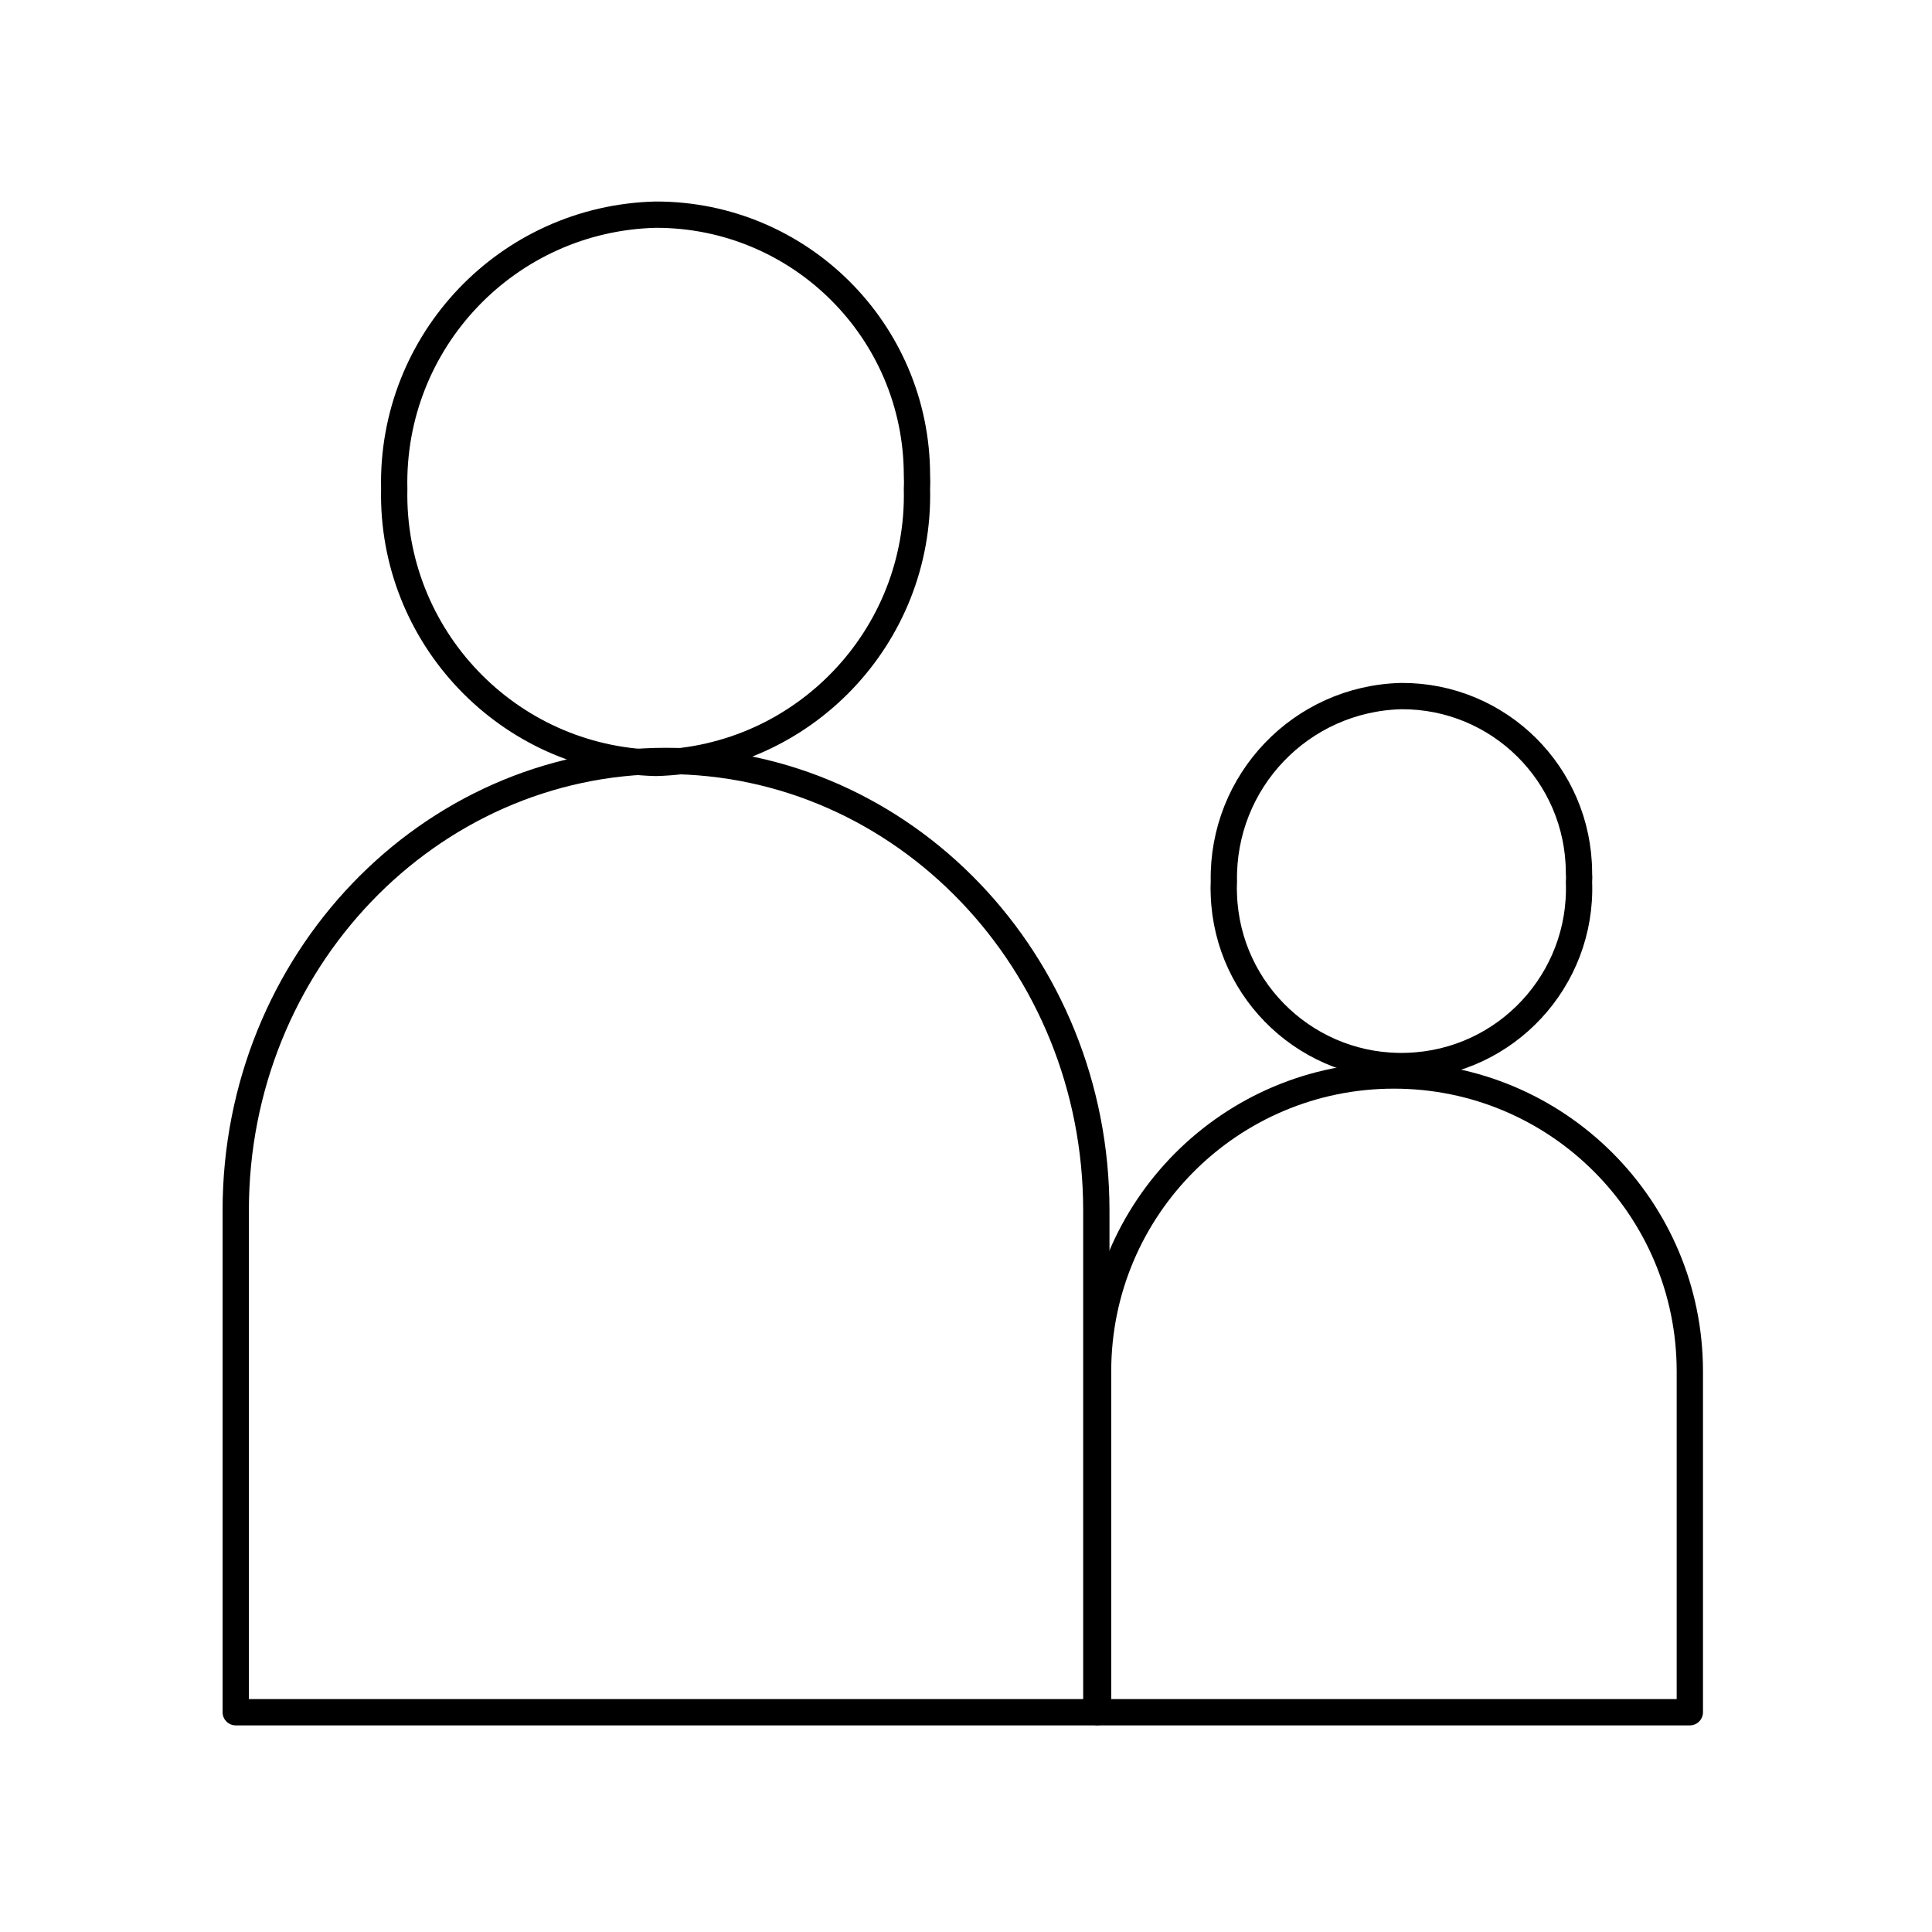
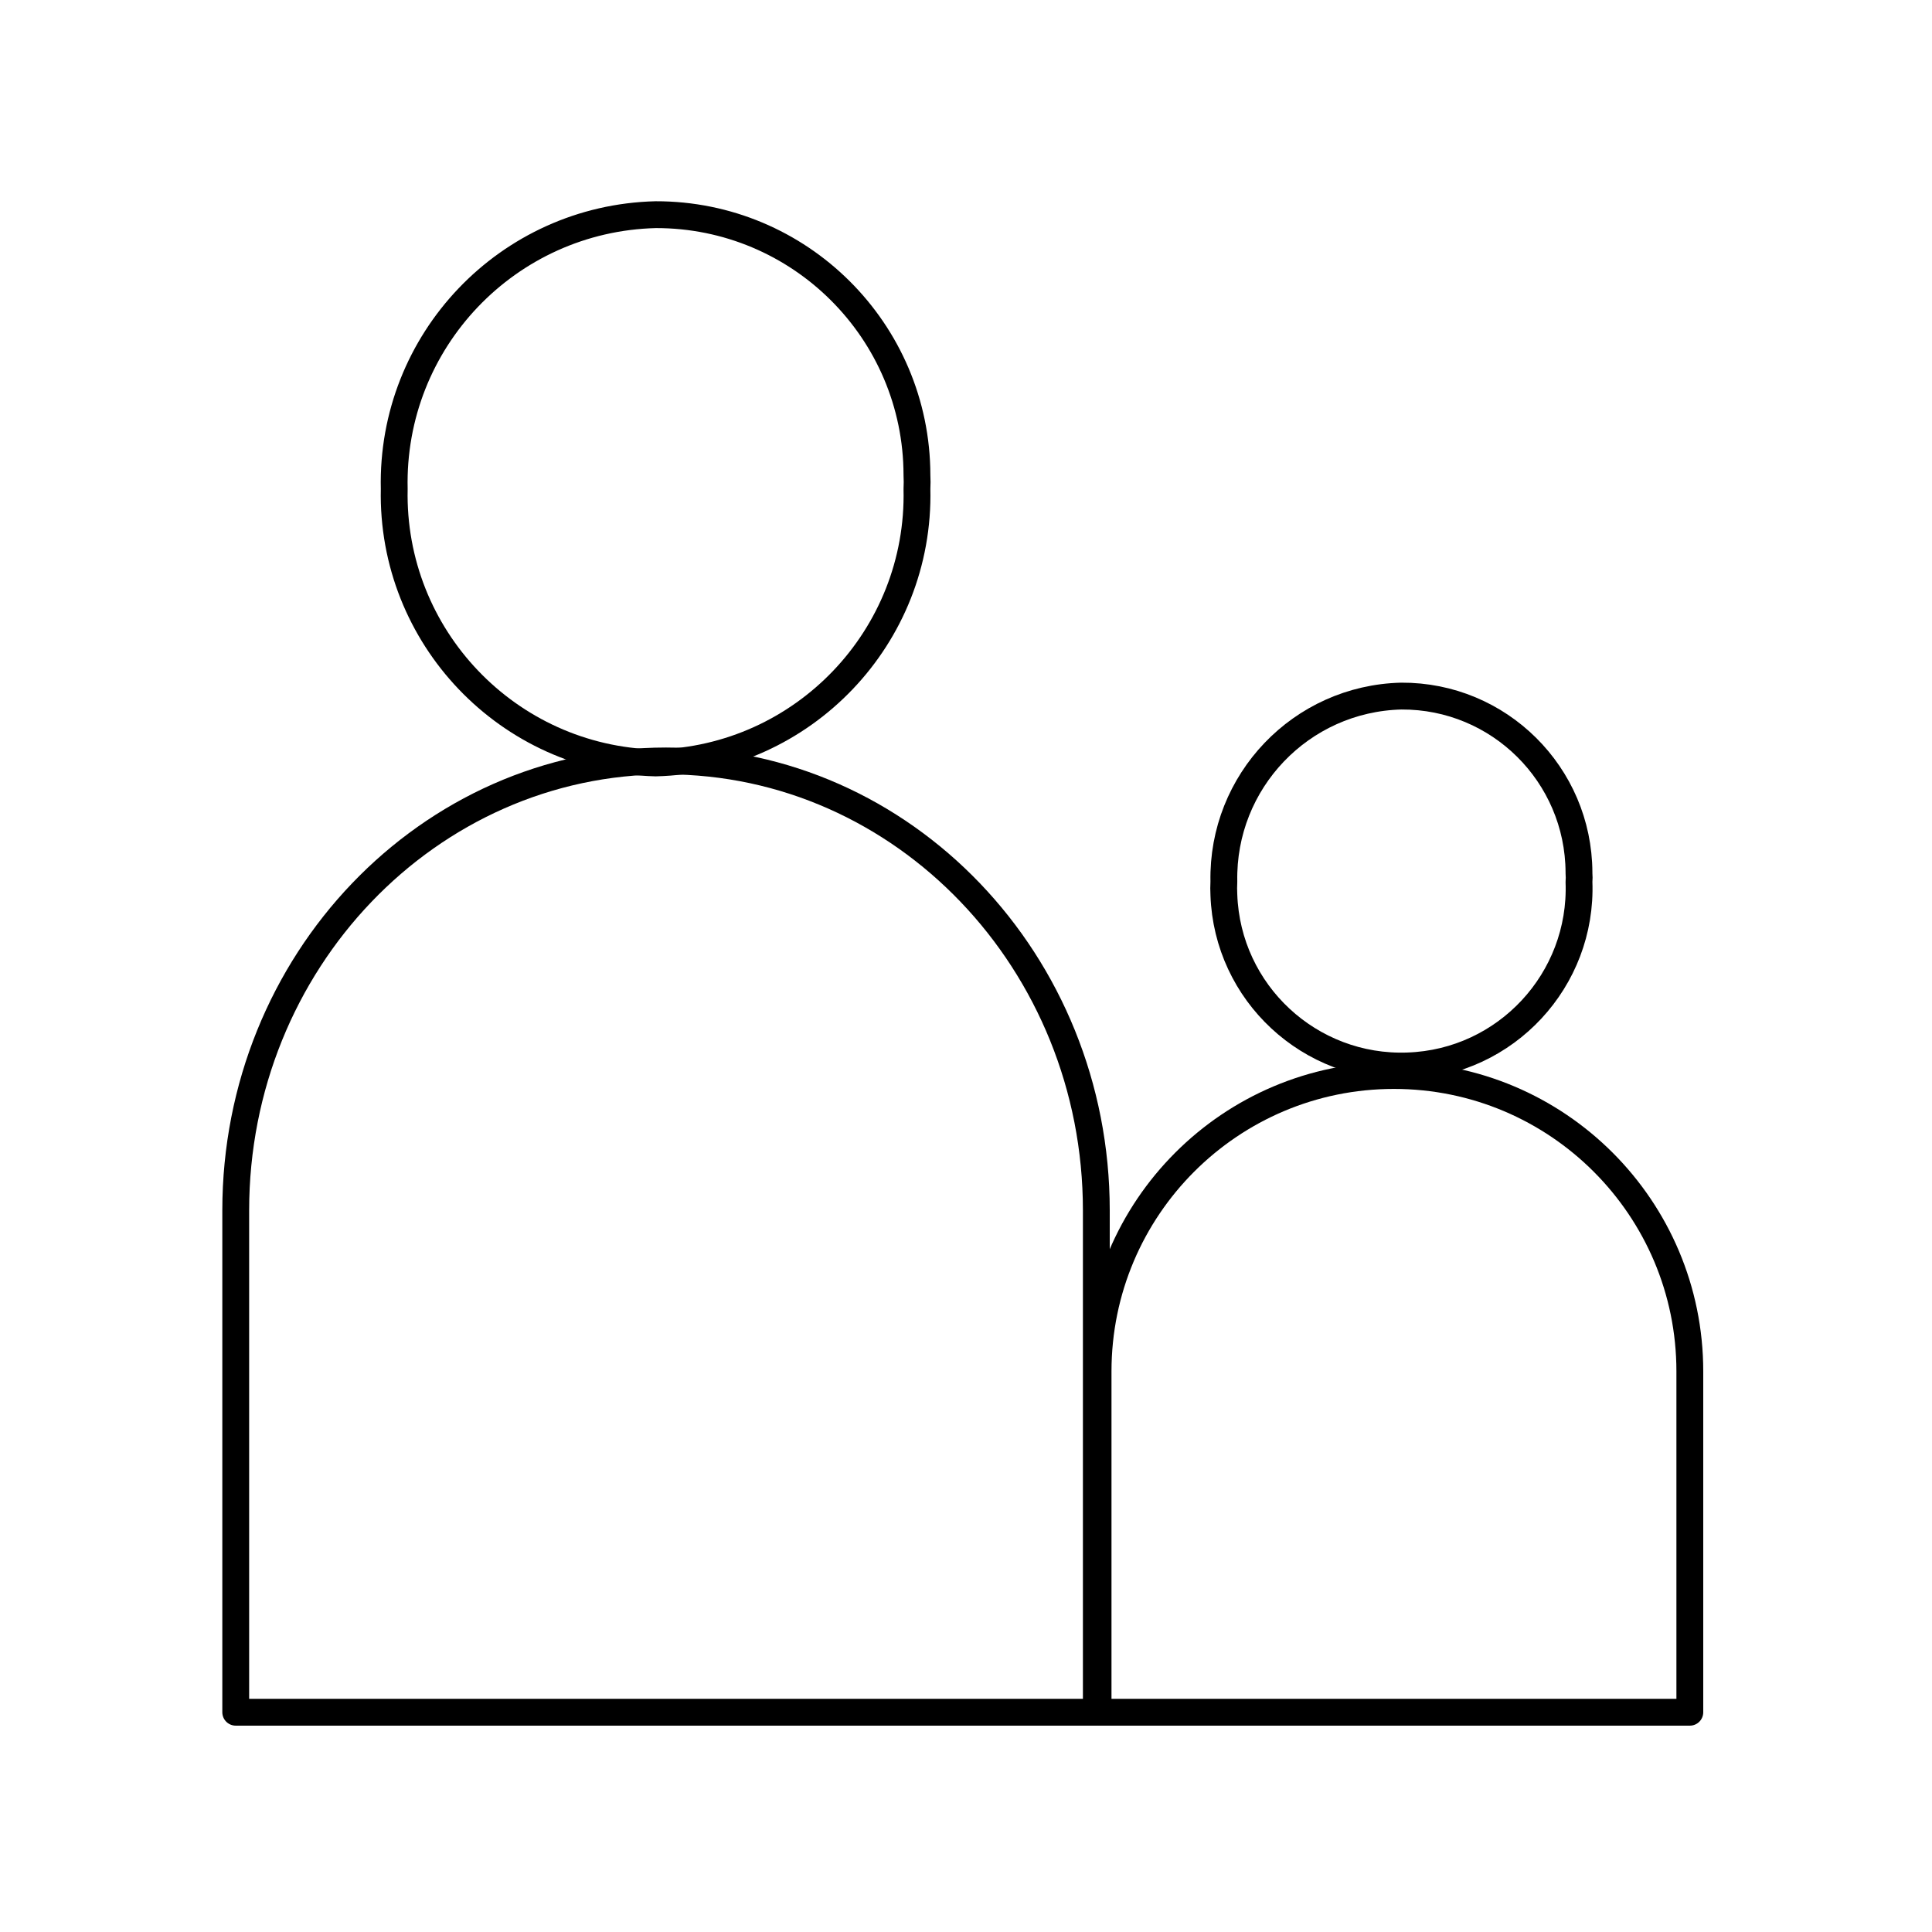
<svg xmlns="http://www.w3.org/2000/svg" role="img" width="72" height="72" viewBox="0 0 72 72" fill="none">
-   <path d="M62.975 63.81V51.108C62.975 45.017 58.038 40.081 51.948 40.081C45.858 40.081 40.922 45.017 40.922 51.108V63.81H62.975Z" stroke="currentColor" stroke-width="0.98" stroke-linecap="round" stroke-linejoin="round" />
-   <path d="M58.844 32.865C58.981 36.519 56.124 39.596 52.47 39.724C48.816 39.861 45.739 37.004 45.61 33.35C45.601 33.185 45.601 33.02 45.61 32.855C45.537 29.119 48.486 26.033 52.223 25.941C55.867 25.923 58.826 28.863 58.844 32.507C58.844 32.517 58.844 32.535 58.844 32.544C58.853 32.654 58.853 32.764 58.844 32.865Z" stroke="currentColor" stroke-width="0.98" stroke-linecap="round" stroke-linejoin="round" />
-   <path d="M40.857 63.81V45.109C40.857 35.859 33.677 28.358 24.821 28.358C15.965 28.358 8.785 35.859 8.785 45.109V63.81H40.857Z" stroke="currentColor" stroke-width="0.98" stroke-linecap="round" stroke-linejoin="round" />
-   <path d="M34.172 18.221C34.3 23.725 29.941 28.294 24.436 28.432C18.932 28.294 14.573 23.725 14.692 18.221C14.564 12.707 18.923 8.137 24.436 8C29.803 7.991 34.162 12.332 34.172 17.698V17.708C34.181 17.882 34.181 18.047 34.172 18.221Z" stroke="currentColor" stroke-width="0.98" stroke-linecap="round" stroke-linejoin="round" />
+   <path d="M62.975 63.81V51.108C62.975 45.017 58.038 40.081 51.948 40.081C45.858 40.081 40.922 45.017 40.922 51.108V63.81H62.975Z" stroke="currentColor" stroke-width="1" stroke-linecap="round" stroke-linejoin="round" />
+   <path d="M58.844 32.865C58.981 36.519 56.124 39.596 52.47 39.724C48.816 39.861 45.739 37.004 45.61 33.35C45.601 33.185 45.601 33.02 45.61 32.855C45.537 29.119 48.486 26.033 52.223 25.941C55.867 25.923 58.826 28.863 58.844 32.507C58.844 32.517 58.844 32.535 58.844 32.544C58.853 32.654 58.853 32.764 58.844 32.865Z" stroke="currentColor" stroke-width="1" stroke-linecap="round" stroke-linejoin="round" />
+   <path d="M40.857 63.81V45.109C40.857 35.859 33.677 28.358 24.821 28.358C15.965 28.358 8.785 35.859 8.785 45.109V63.81H40.857Z" stroke="currentColor" stroke-width="1" stroke-linecap="round" stroke-linejoin="round" />
+   <path d="M34.172 18.221C34.3 23.725 29.941 28.294 24.436 28.432C18.932 28.294 14.573 23.725 14.692 18.221C14.564 12.707 18.923 8.137 24.436 8C29.803 7.991 34.162 12.332 34.172 17.698V17.708C34.181 17.882 34.181 18.047 34.172 18.221Z" stroke="currentColor" stroke-width="1" stroke-linecap="round" stroke-linejoin="round" />
</svg>
